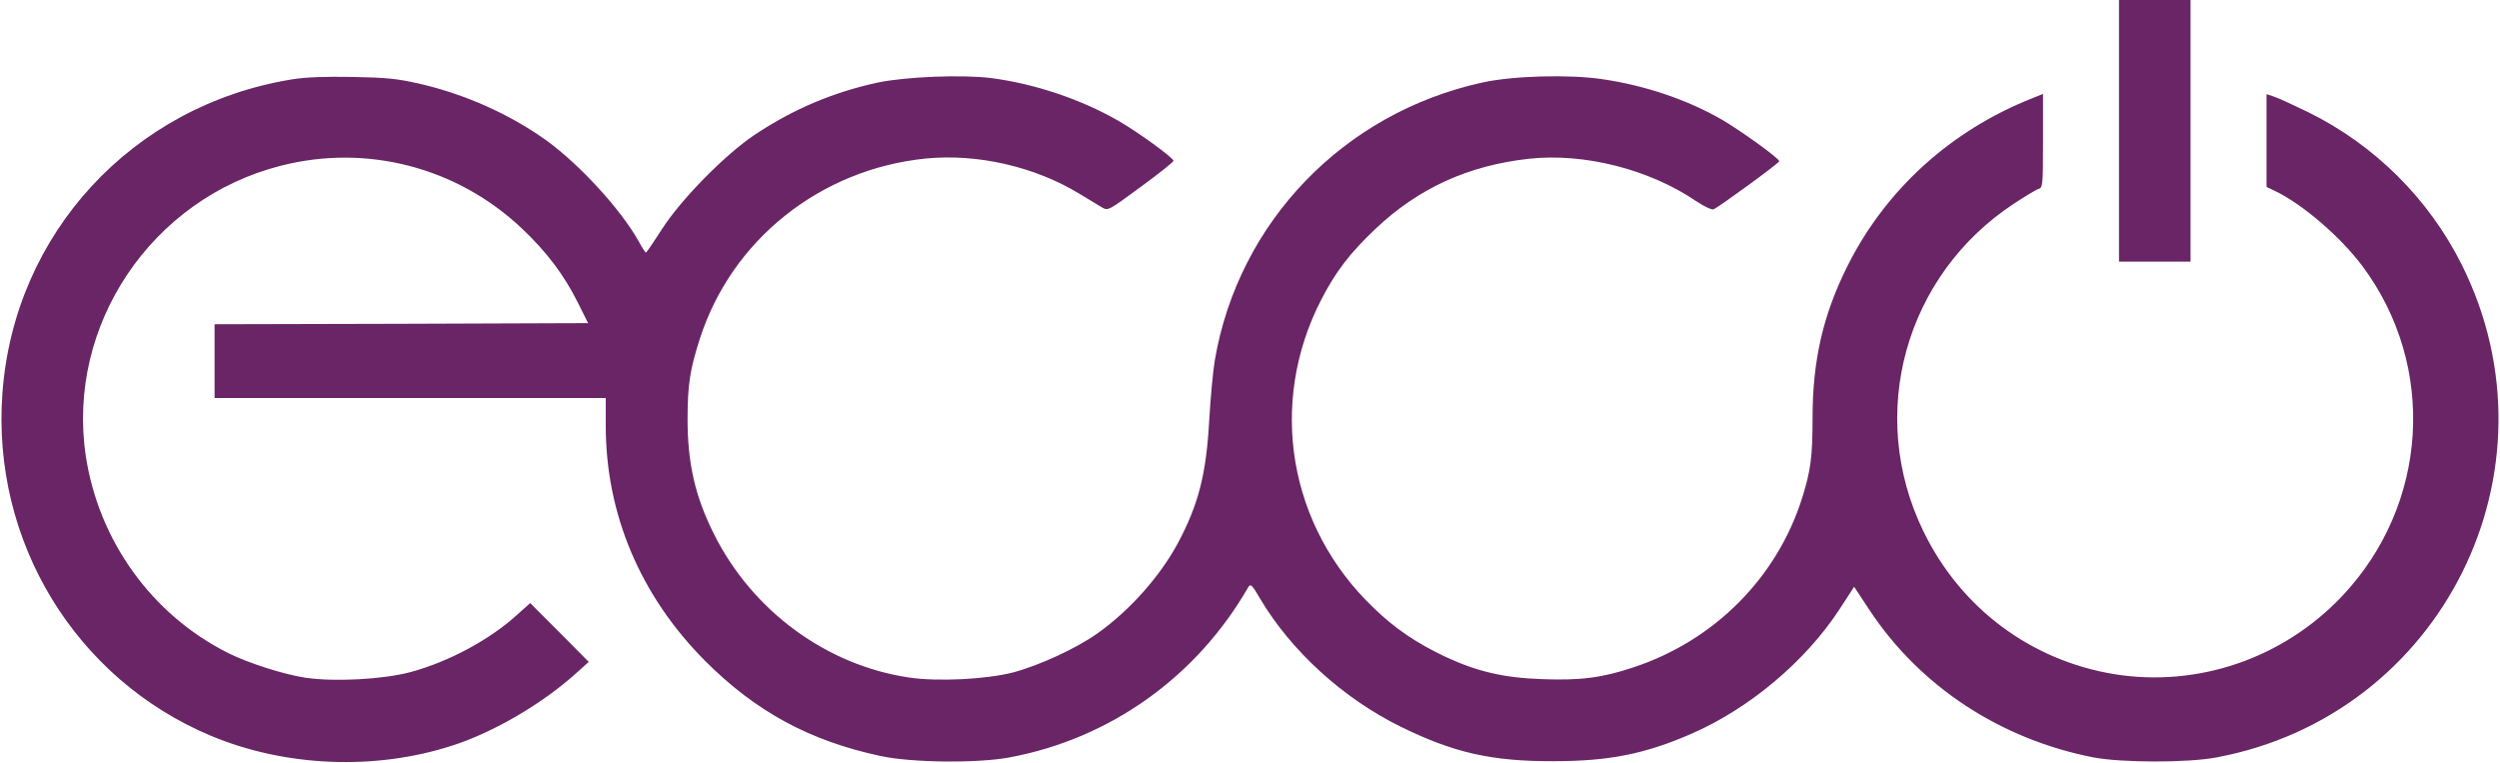
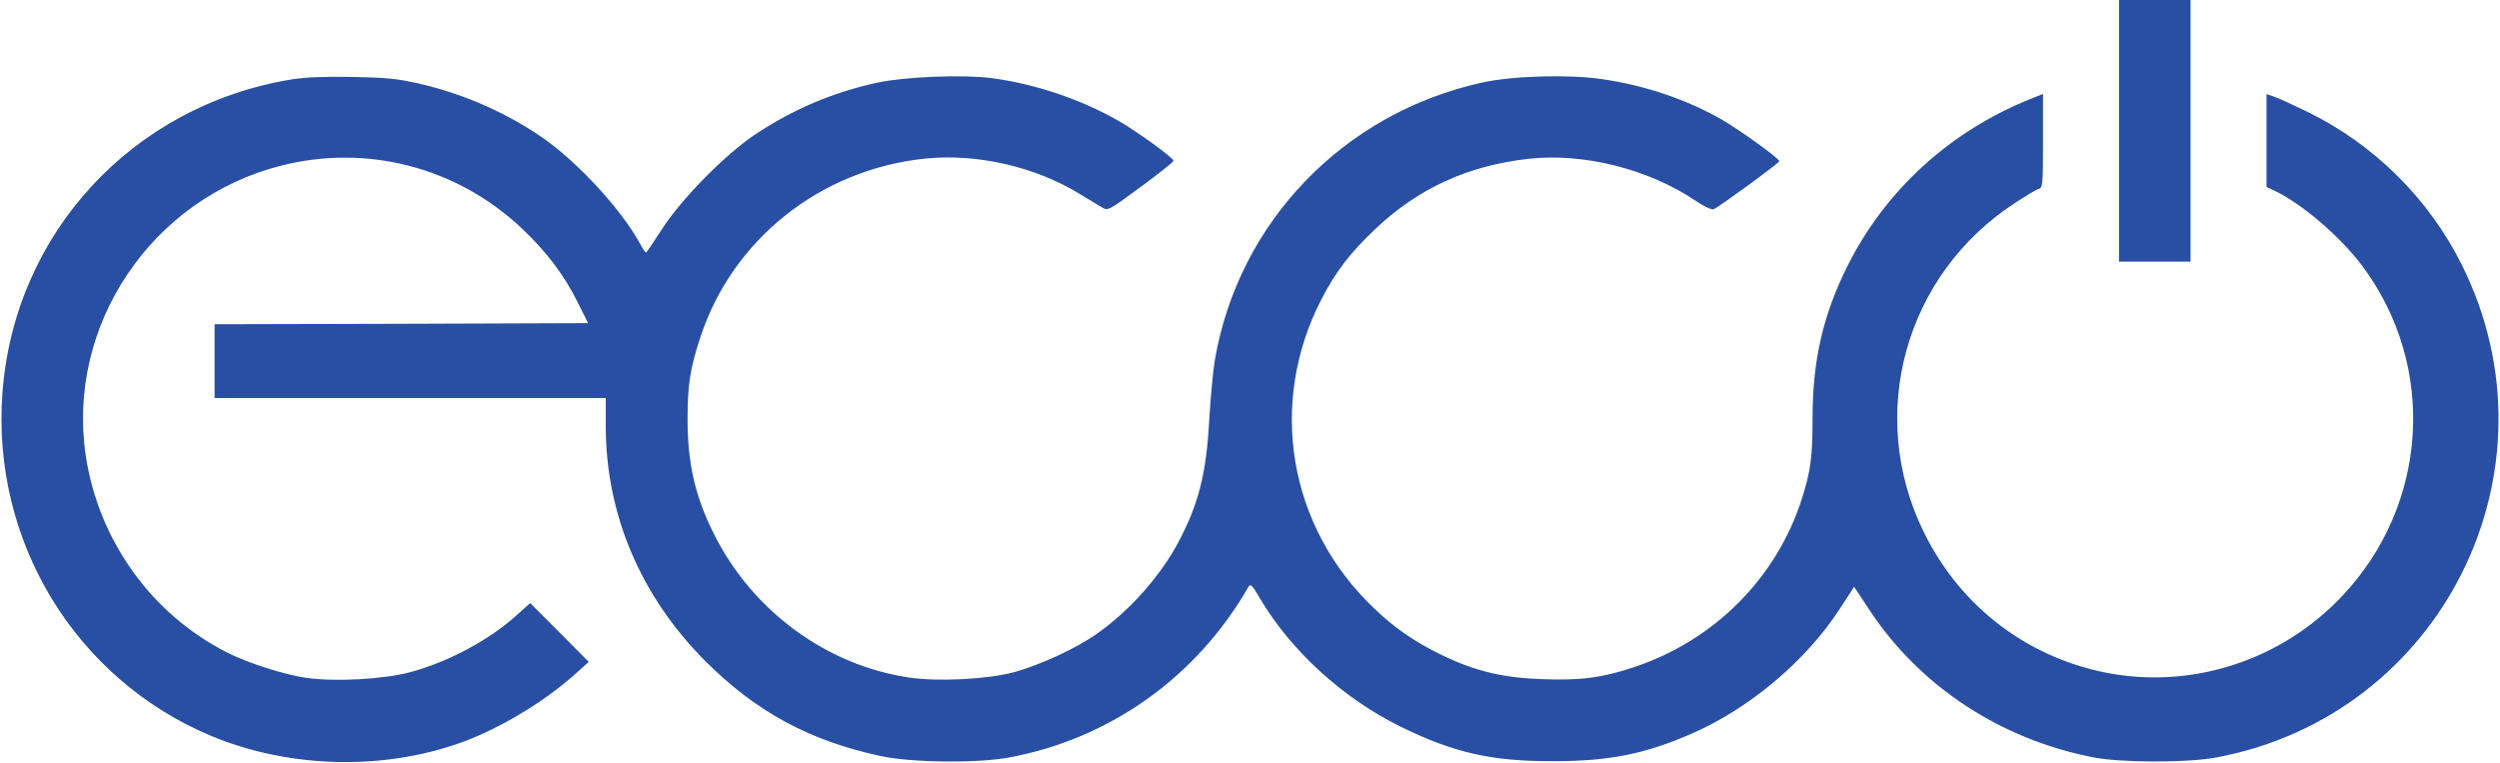
<svg xmlns="http://www.w3.org/2000/svg" width="1118px" height="341px" viewBox="0 0 1118 341" version="1.1">
-   <defs />
  <g id="Page-1" stroke="none" stroke-width="1" fill="none" fill-rule="evenodd">
-     <g id="ecco" fill-rule="nonzero" fill="#692565">
+     <g id="ecco" fill-rule="nonzero" fill="#284FA3">
      <polygon id="Shape" transform="translate(964, 58.5) scale(-1, 1) rotate(-180) translate(-964, -58.5) " points="948 58.5 948 0 964 0 980 0 980 58.5 980 117 964 117 948 117" />
      <path d="M130.6,339.406 C59.3,327.806 6.4,270.606 1.1,199.306 C-3.9,133.006 33.7,71.206 94.5,45.806 C127.8,31.906 168,30.306 202.4,41.506 C220.8,47.406 242.6,60.206 257.6,73.706 L263.4,78.906 L250.3,92.106 L237.2,105.206 L231.6,100.206 C219.3,88.906 200.7,78.906 183.5,74.306 C171.4,71.106 150,69.906 136.8,71.806 C127.2,73.206 110.9,78.406 101.8,83.006 C67.9,100.106 44.2,133.006 38.4,170.906 C29.6,229.306 67.7,286.106 125.7,300.806 C164.1,310.606 204.4,300.106 233.3,272.906 C244.3,262.606 252.4,251.906 258.5,239.606 L263.1,230.406 L179.6,230.106 L96,229.906 L96,213.406 L96,196.906 L183.5,196.906 L271,196.906 L271,184.506 C271,145.006 286.5,108.406 315.5,79.306 C338.1,56.706 362.2,43.606 394,36.806 C407.9,33.806 437.5,33.506 451.7,36.206 C496.7,44.606 535.4,72.206 558.5,112.406 C559.5,114.006 560.2,113.306 563.8,107.106 C577.7,83.706 600.9,62.606 626.5,50.006 C650.2,38.306 667.3,34.406 695,34.506 C719.9,34.506 735.9,37.706 756.8,46.806 C782.7,58.106 807.8,79.206 823,102.506 L829.5,112.506 L836.3,102.206 C858.8,68.106 894.7,44.406 936.5,36.206 C949,33.806 978.8,33.706 991.7,36.206 C1092.6,55.106 1147.2,164.606 1101.4,256.406 C1086.7,285.906 1062.3,310.206 1032.5,324.806 C1025.9,328.006 1019,331.206 1017.3,331.706 L1014,332.806 L1014,312.006 L1014,291.306 L1017.8,289.506 C1030.1,283.606 1047.1,269.006 1056.9,255.906 C1090.3,211.106 1086.5,149.206 1047.8,108.306 C1021.5,80.506 983.3,67.406 946,73.406 C908.6,79.506 877.2,102.906 860.5,137.306 C835,189.606 852.2,251.806 901.1,283.906 C906,287.106 910.9,290.106 912,290.406 C913.9,291.006 914,292.006 914,312.006 L914,332.906 L909.3,331.006 C872.8,316.606 843.6,290.106 826.5,255.906 C815.6,234.106 810.9,213.706 810.9,187.906 C810.9,170.806 810.1,164.506 806.3,152.406 C795.1,116.706 767.1,88.506 730.9,76.506 C716.9,71.806 706.9,70.506 689.7,71.206 C672.6,71.806 660.7,74.606 646.4,81.306 C633.6,87.406 624.1,93.806 614.7,102.906 C576.5,139.206 567.1,194.306 591.1,240.906 C597.5,253.306 603.8,261.606 615.3,272.506 C634.5,290.706 656.8,300.906 684,303.906 C708.7,306.606 737.9,299.206 758.9,284.906 C762.5,282.506 765.8,281.006 766.6,281.306 C768.9,282.206 796,302.006 796,302.806 C796,304.106 778.7,316.506 770.5,321.306 C754.9,330.306 736,336.706 716.8,339.506 C702,341.706 676.7,341.006 663.2,338.006 C601.1,324.406 554.1,275.606 543.5,213.906 C542.7,209.206 541.6,197.306 541,187.406 C539.7,162.906 536.2,149.306 526.9,131.906 C518.8,116.906 505.2,101.706 490.9,91.606 C481.5,84.906 464.9,77.306 453.3,74.206 C441.3,71.106 419.7,70.006 406.8,71.906 C369.9,77.306 336.7,101.606 319.5,135.906 C311,152.806 307.6,167.606 307.6,187.406 C307.6,202.706 308.7,209.806 313.1,223.406 C327.3,267.606 366.9,299.206 414.1,304.006 C437.2,306.306 463,300.406 483,288.206 C487.1,285.706 491.7,282.906 493.1,282.106 C495.7,280.606 495.9,280.706 510.3,291.306 C518.4,297.206 525,302.506 525,303.006 C525,304.306 508.9,316.006 500.3,320.906 C483.4,330.606 462.7,337.506 443.3,340.006 C430.3,341.606 405.4,340.606 392.8,338.006 C372.9,333.706 355.1,326.206 337.9,314.806 C324.5,305.906 304.6,285.706 296,272.206 C292.4,266.606 289.3,262.006 289,262.006 C288.7,261.906 287.3,264.106 285.9,266.706 C277.9,281.106 259.4,301.306 244.3,312.206 C227.9,323.906 208,332.806 187.5,337.506 C177.3,339.806 172.8,340.206 157.5,340.506 C145.2,340.706 136.7,340.406 130.6,339.406 Z" id="Shape" transform="translate(559.2176, 187.4529) scale(-1, 1) rotate(-180) translate(-559.2176, -187.4529) " />
    </g>
  </g>
</svg>
